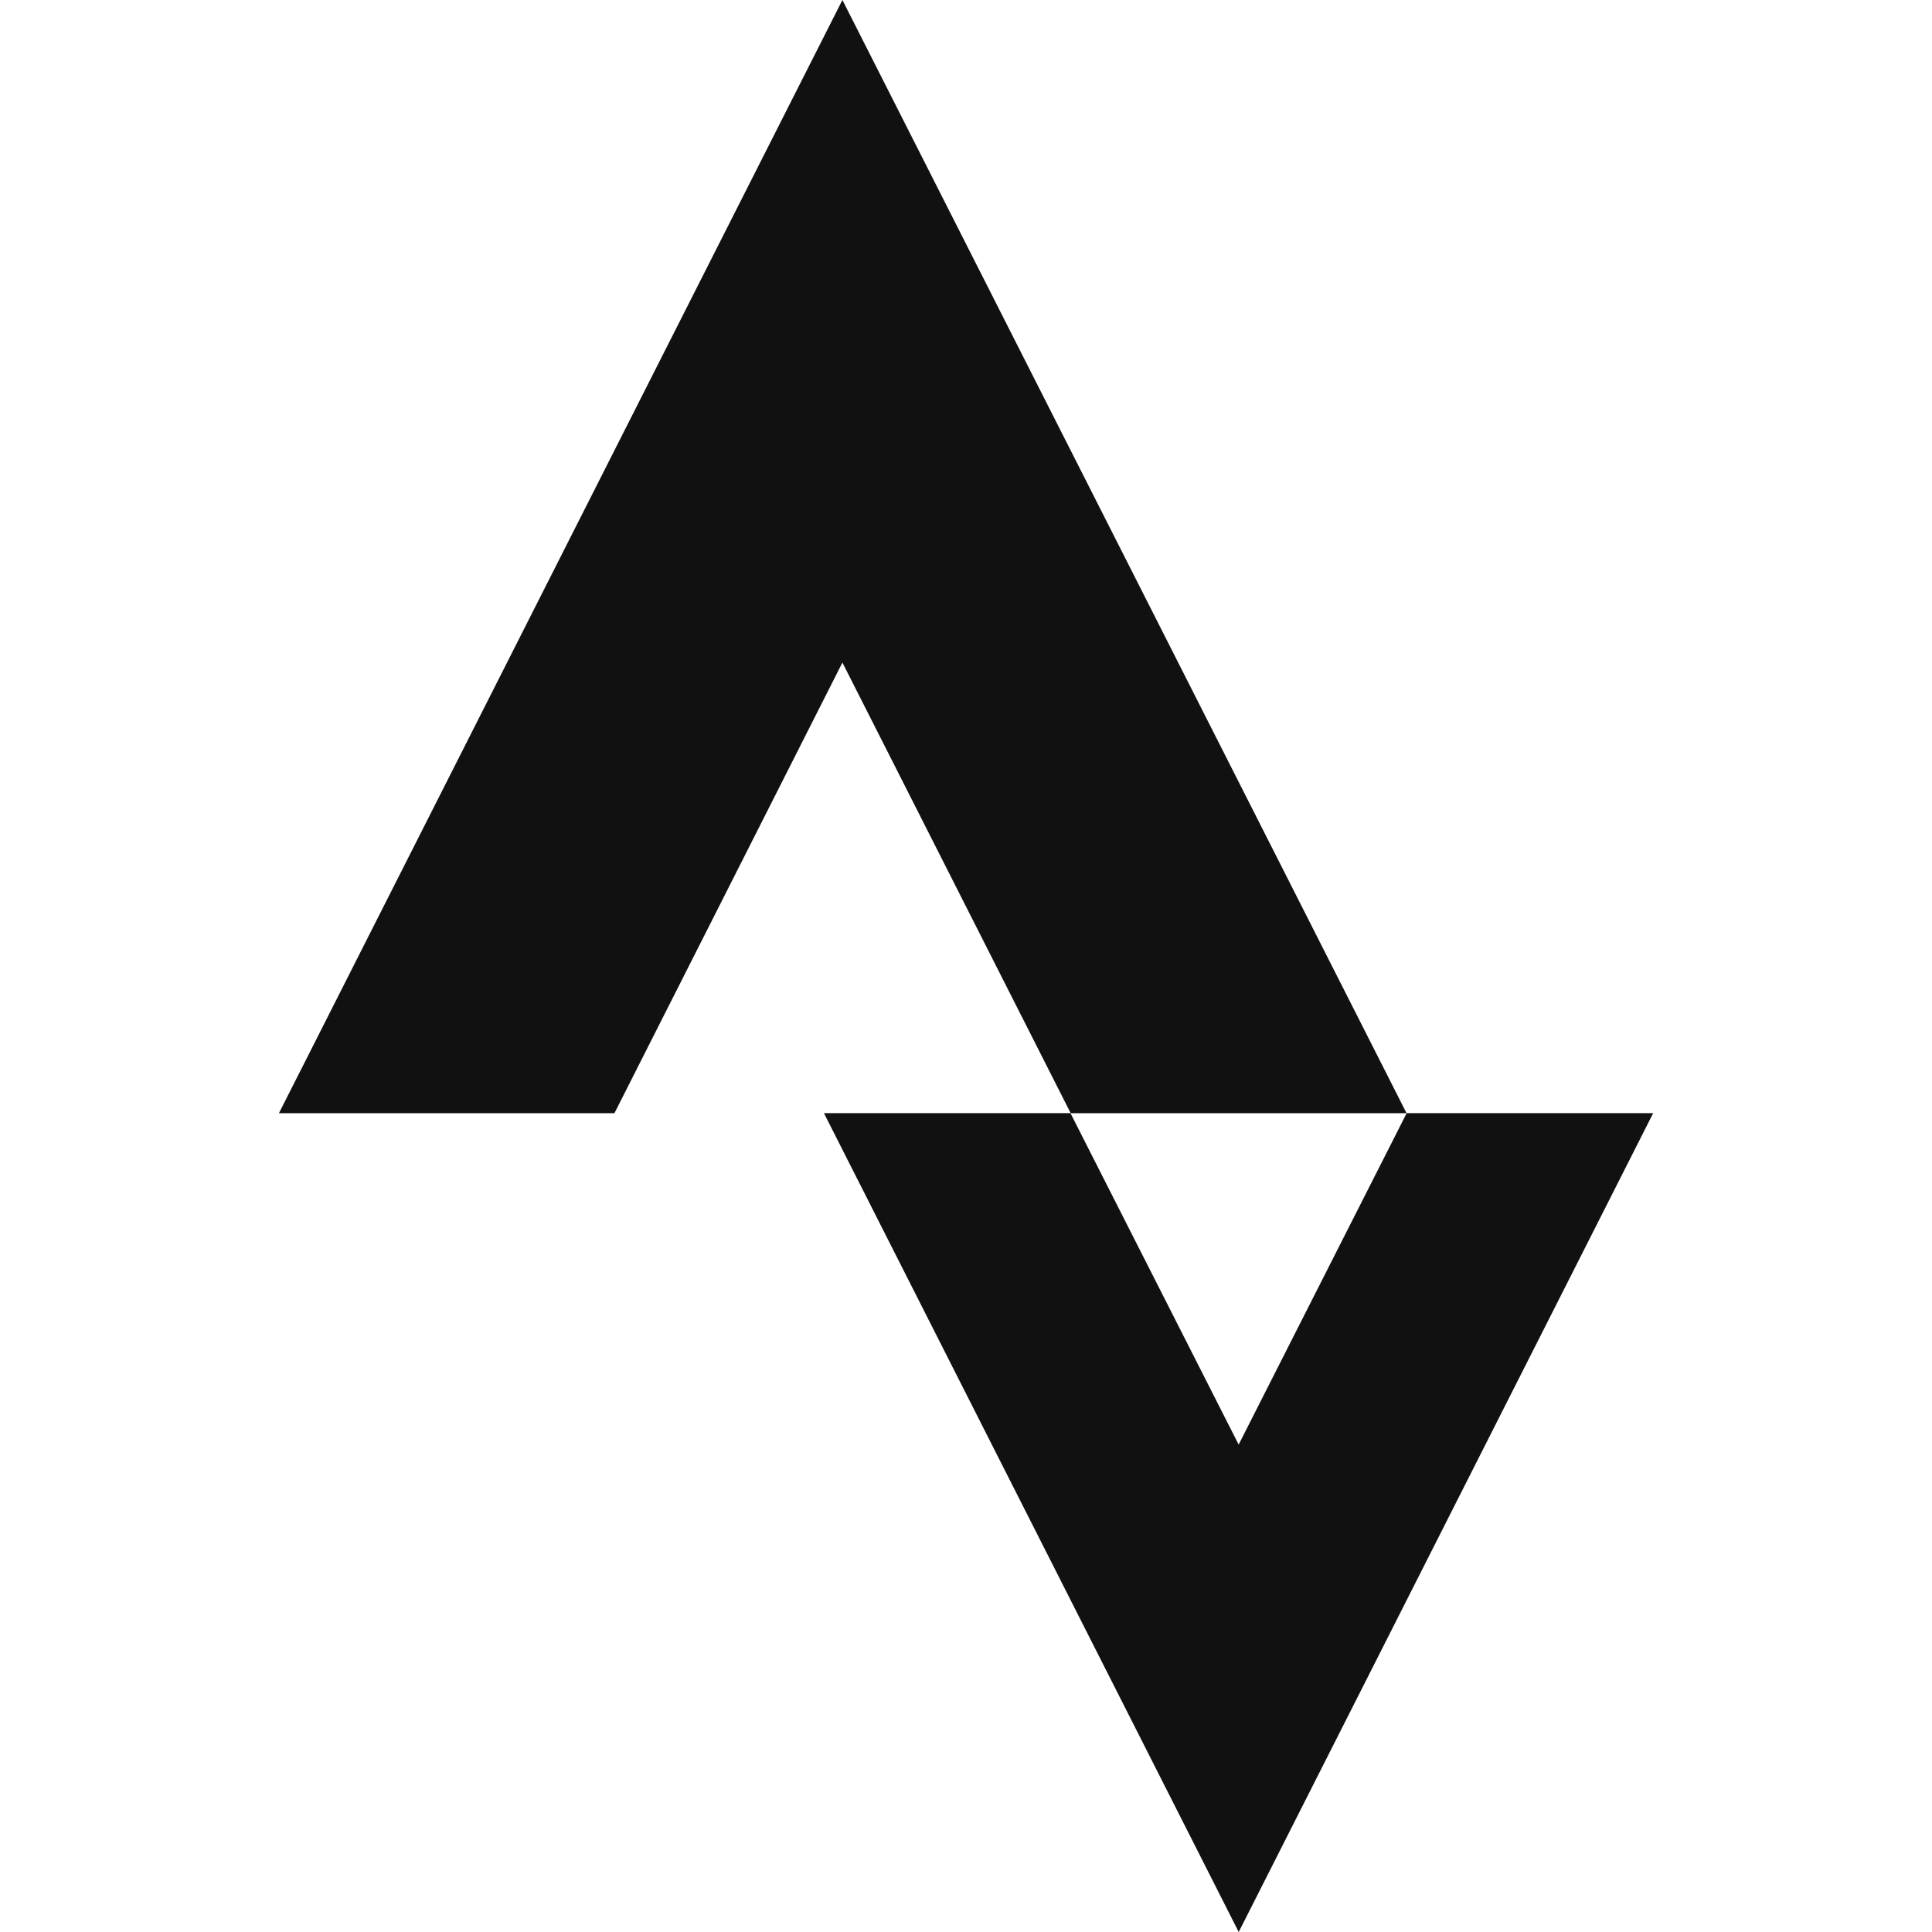
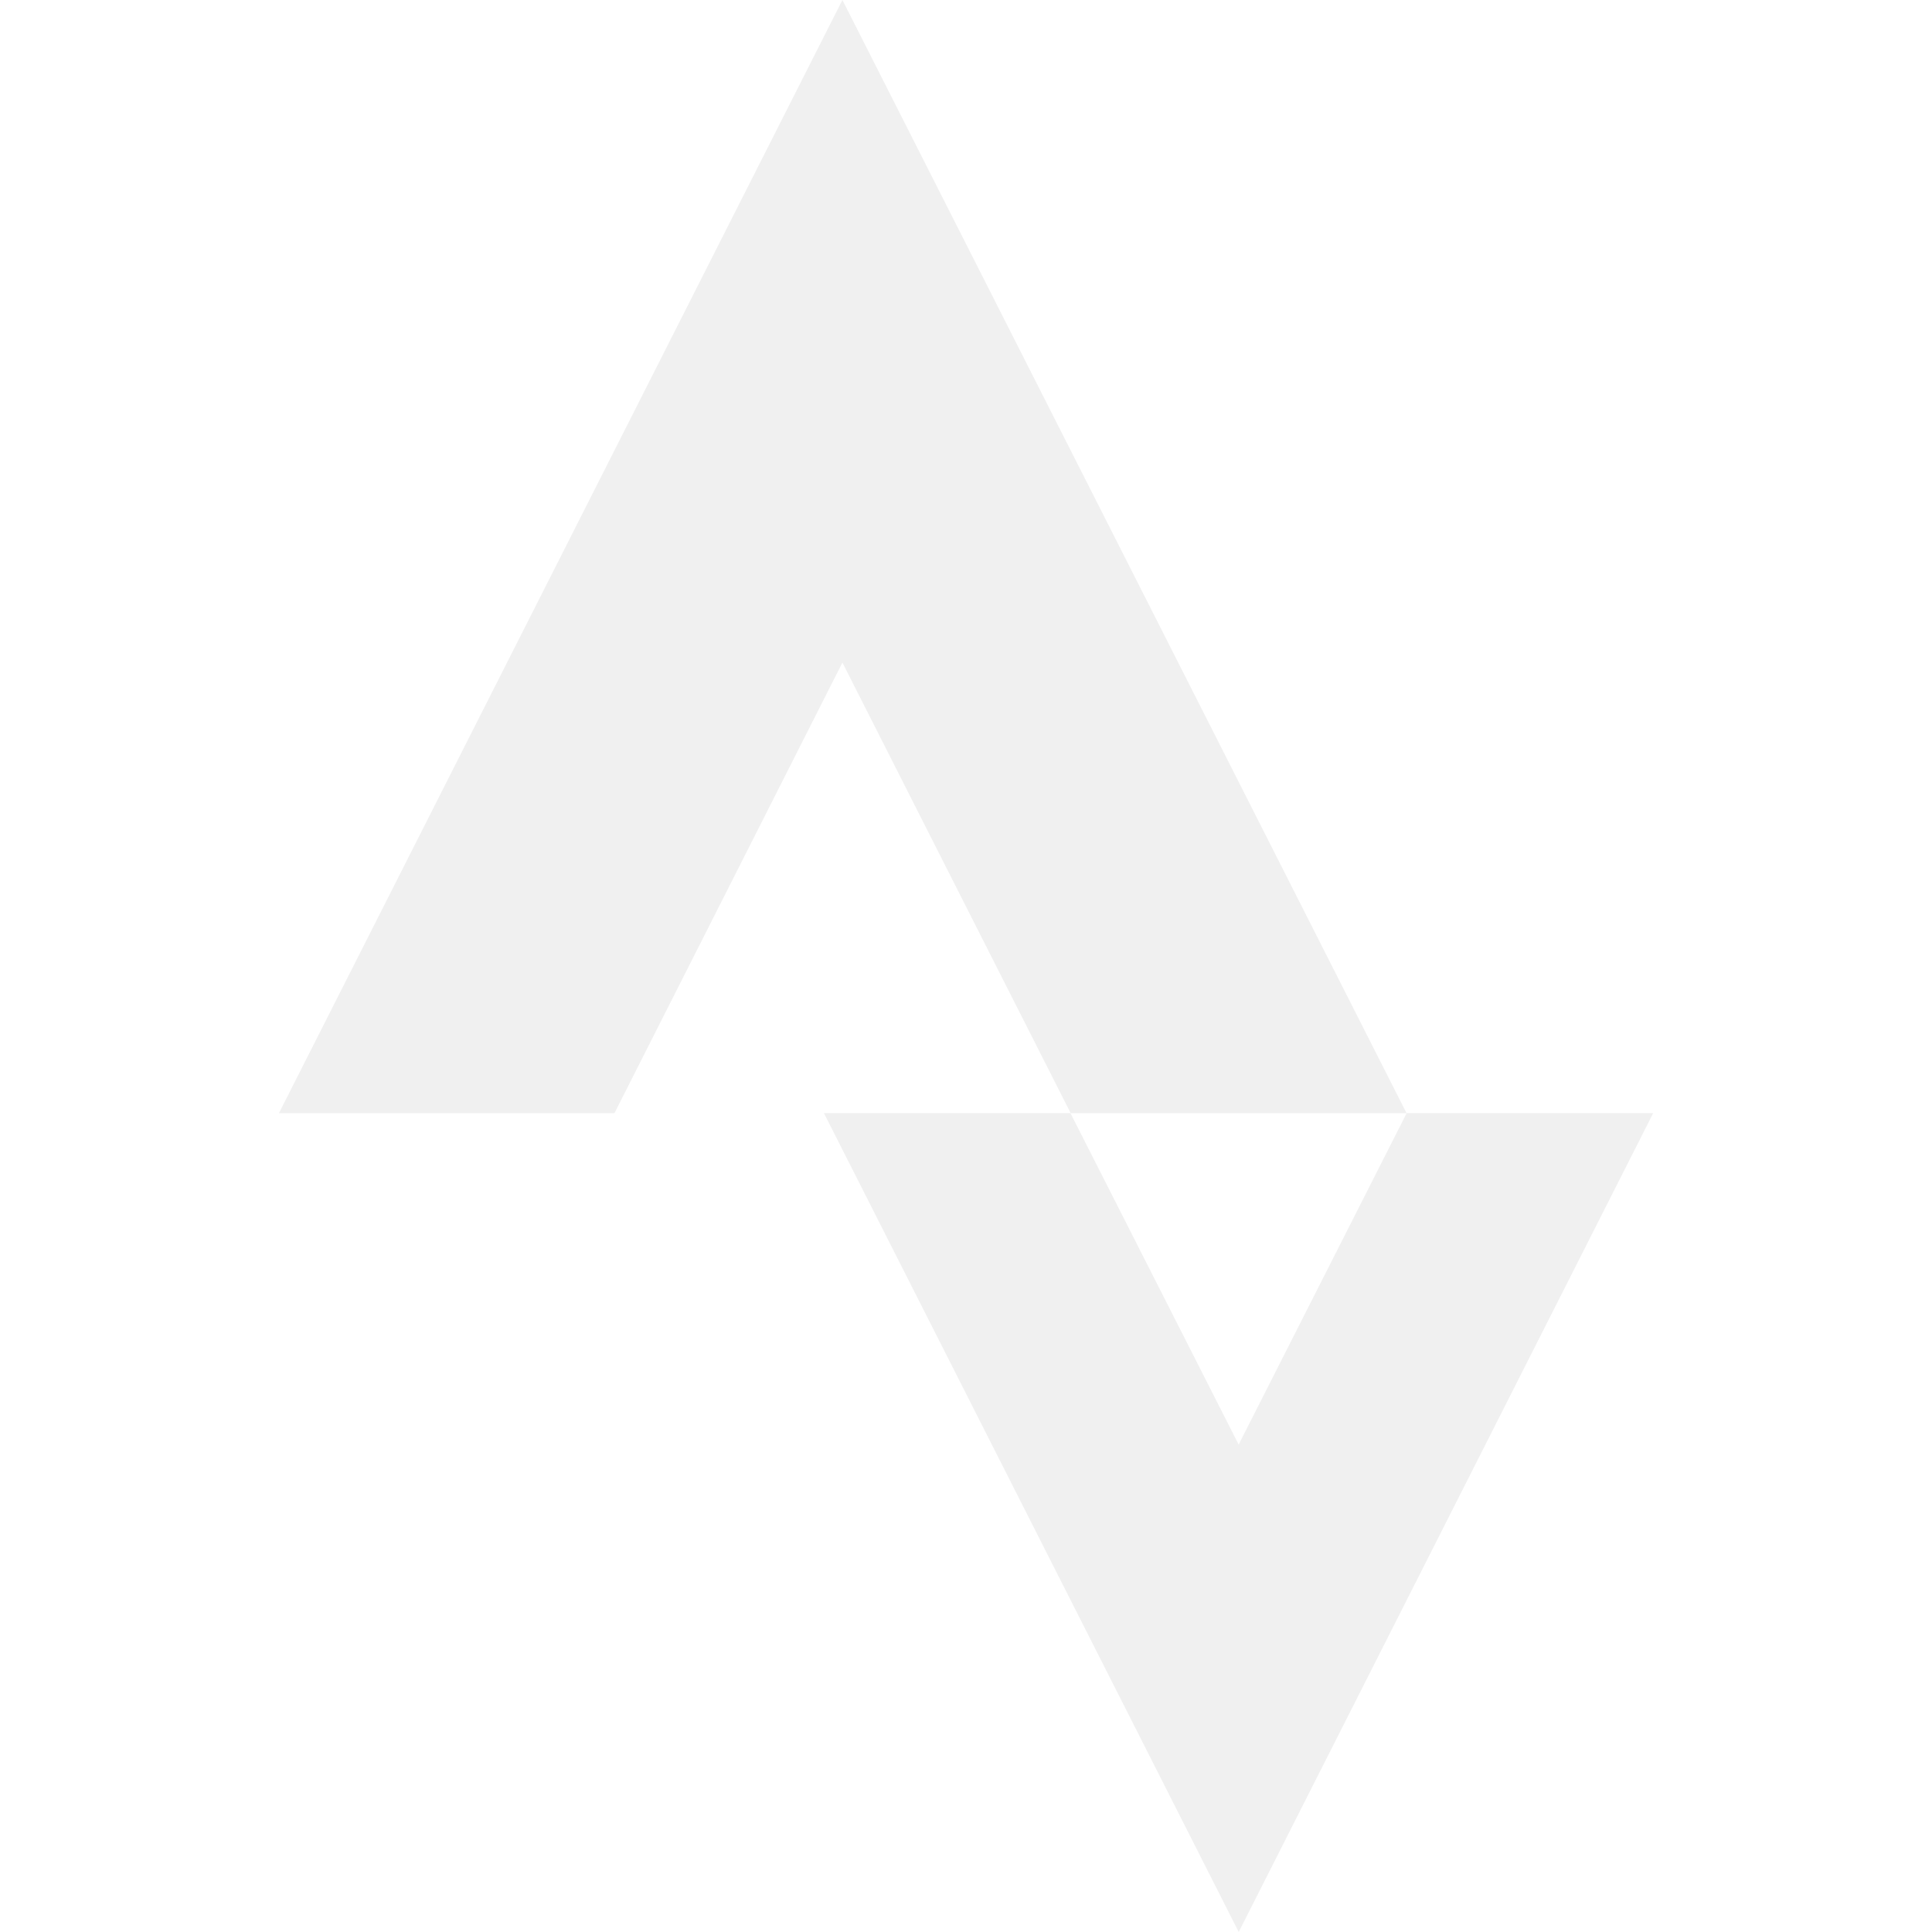
<svg xmlns="http://www.w3.org/2000/svg" fill="#000000" width="800px" height="800px" viewBox="0 0 32 32" version="1.1" id="svg4">
  <defs id="defs8" />
-   <path d="M20.516 23.927l-2.786-5.49h-4.083l6.87 13.563 6.865-13.563h-4.083zM13.953 10.974l3.781 7.464h5.563l-9.344-18.438-9.333 18.438h5.557z" id="path2" style="fill:#111111;fill-opacity:1" />
+   <path d="M20.516 23.927l-2.786-5.49h-4.083l6.87 13.563 6.865-13.563h-4.083zM13.953 10.974l3.781 7.464h5.563l-9.344-18.438-9.333 18.438h5.557z" id="path2" style="fill:#f0f0f0;fill-opacity:1" />
</svg>
